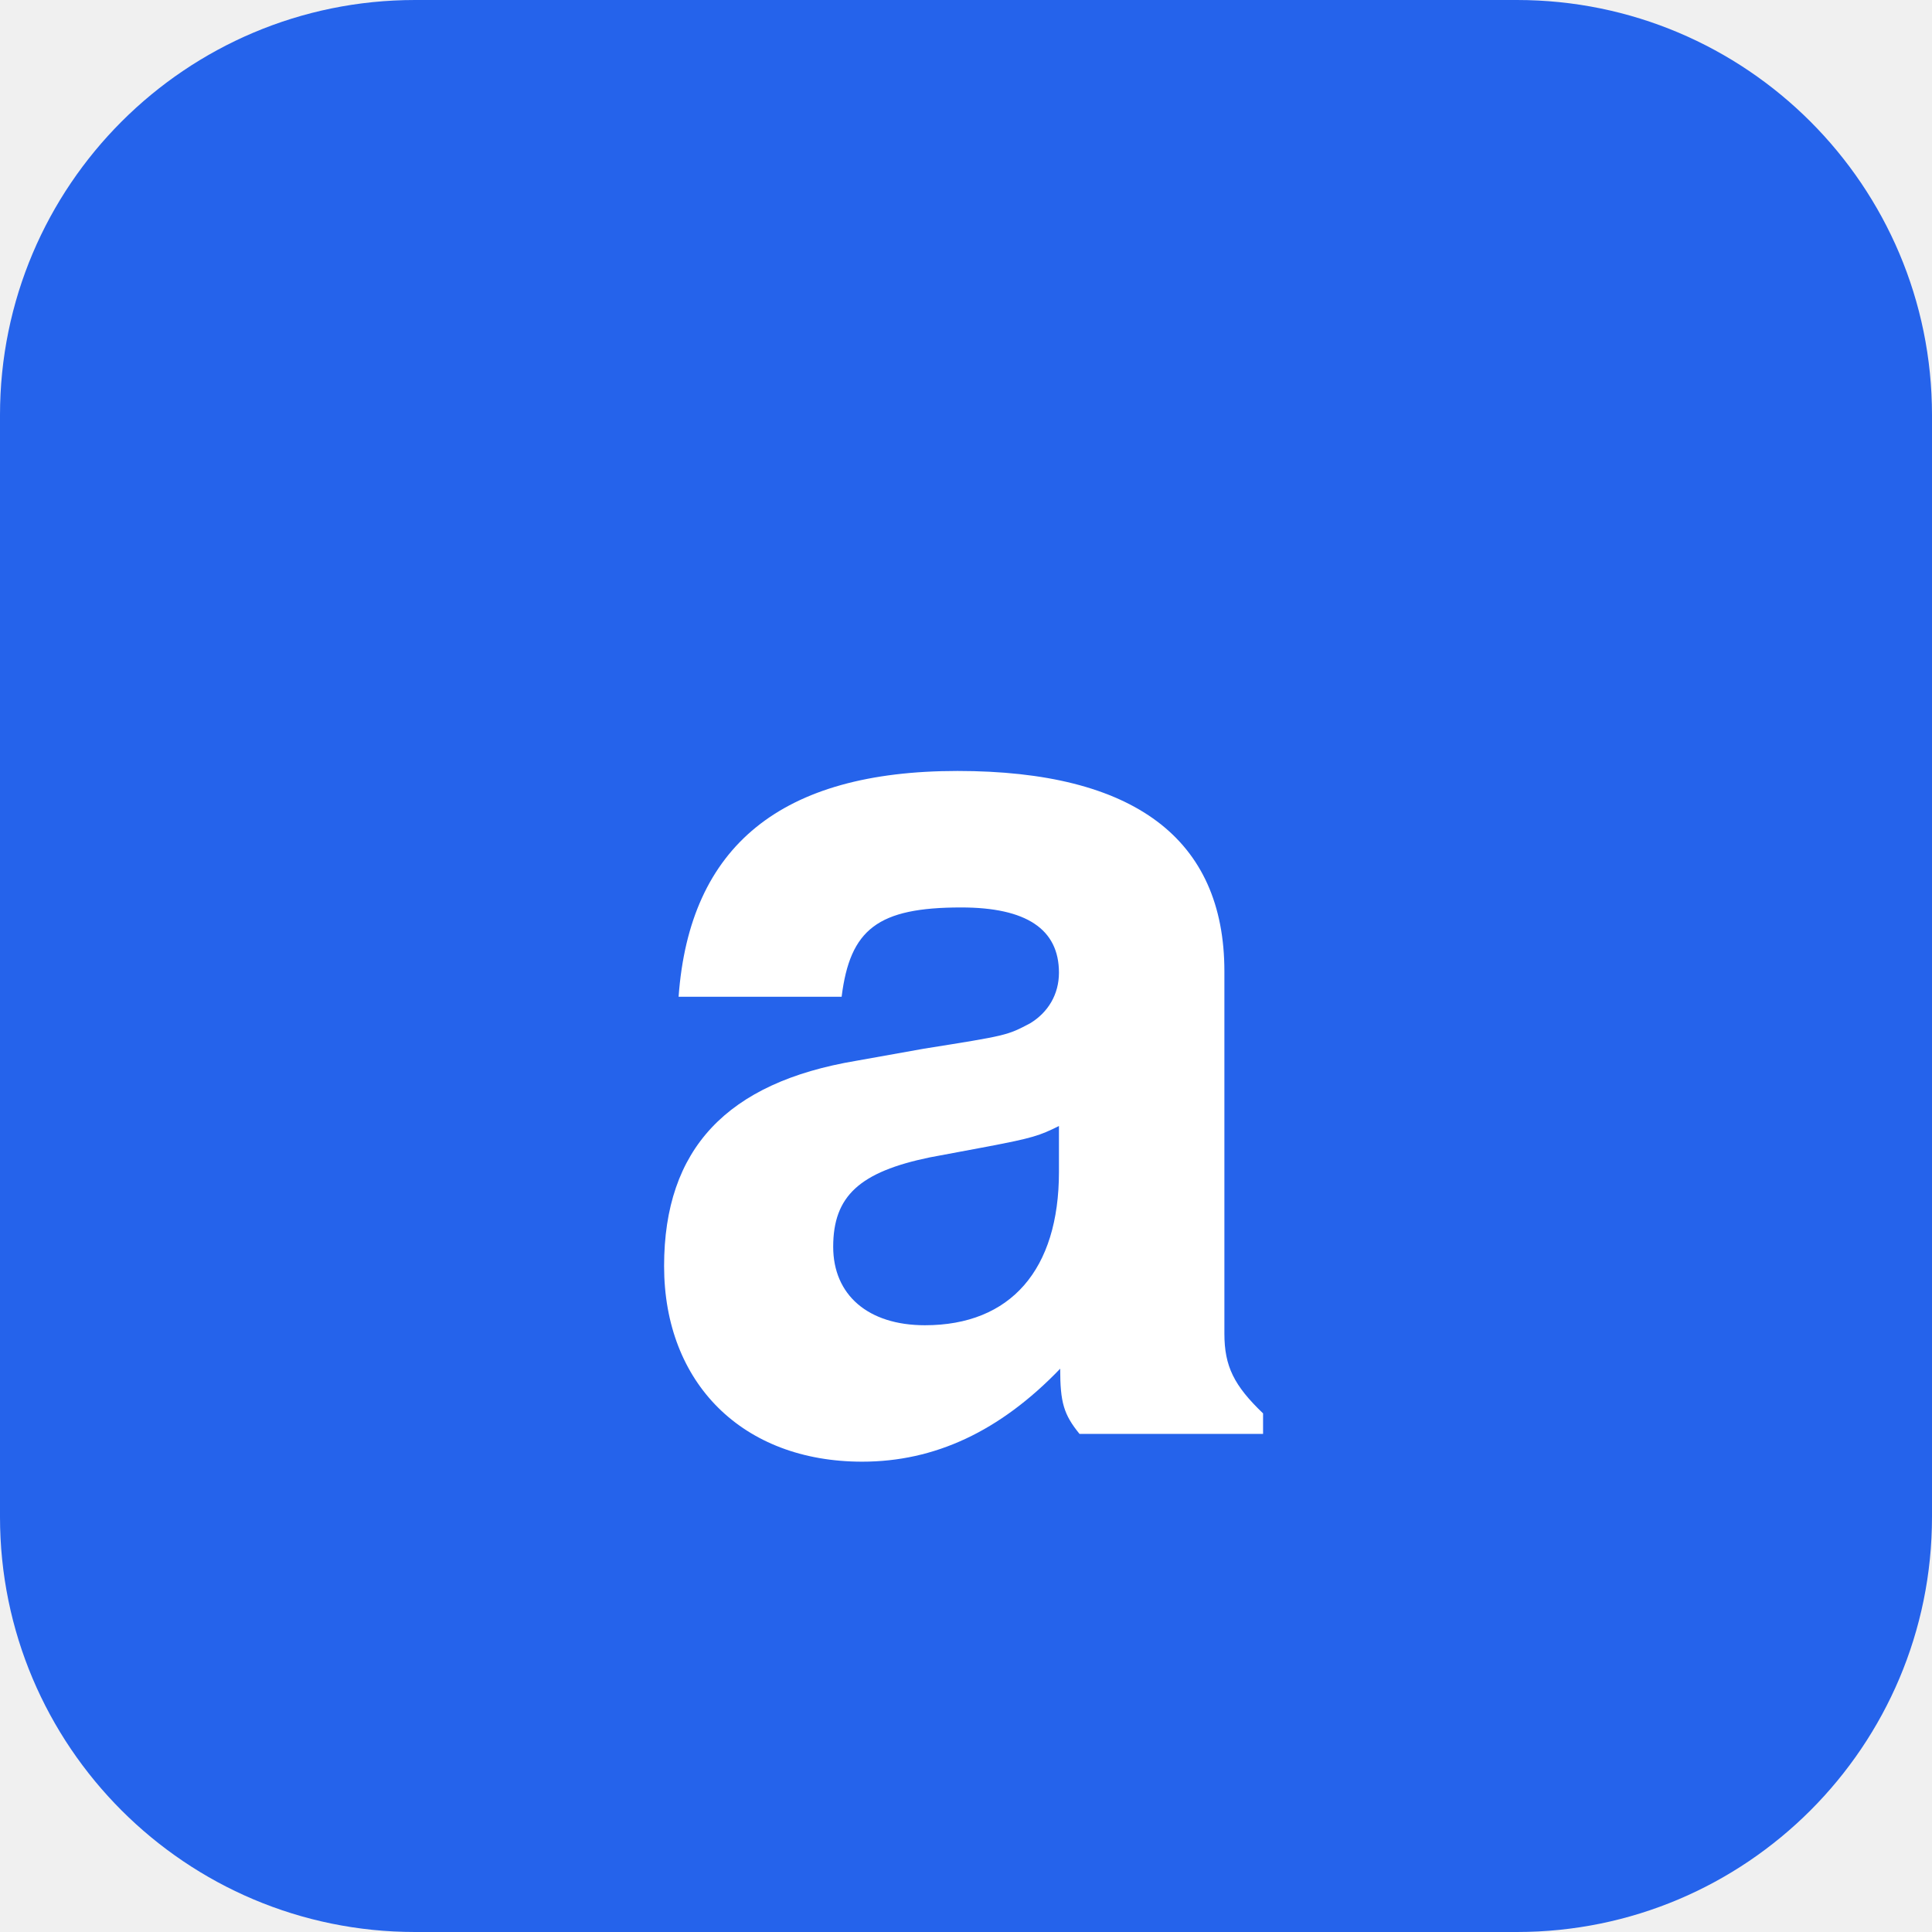
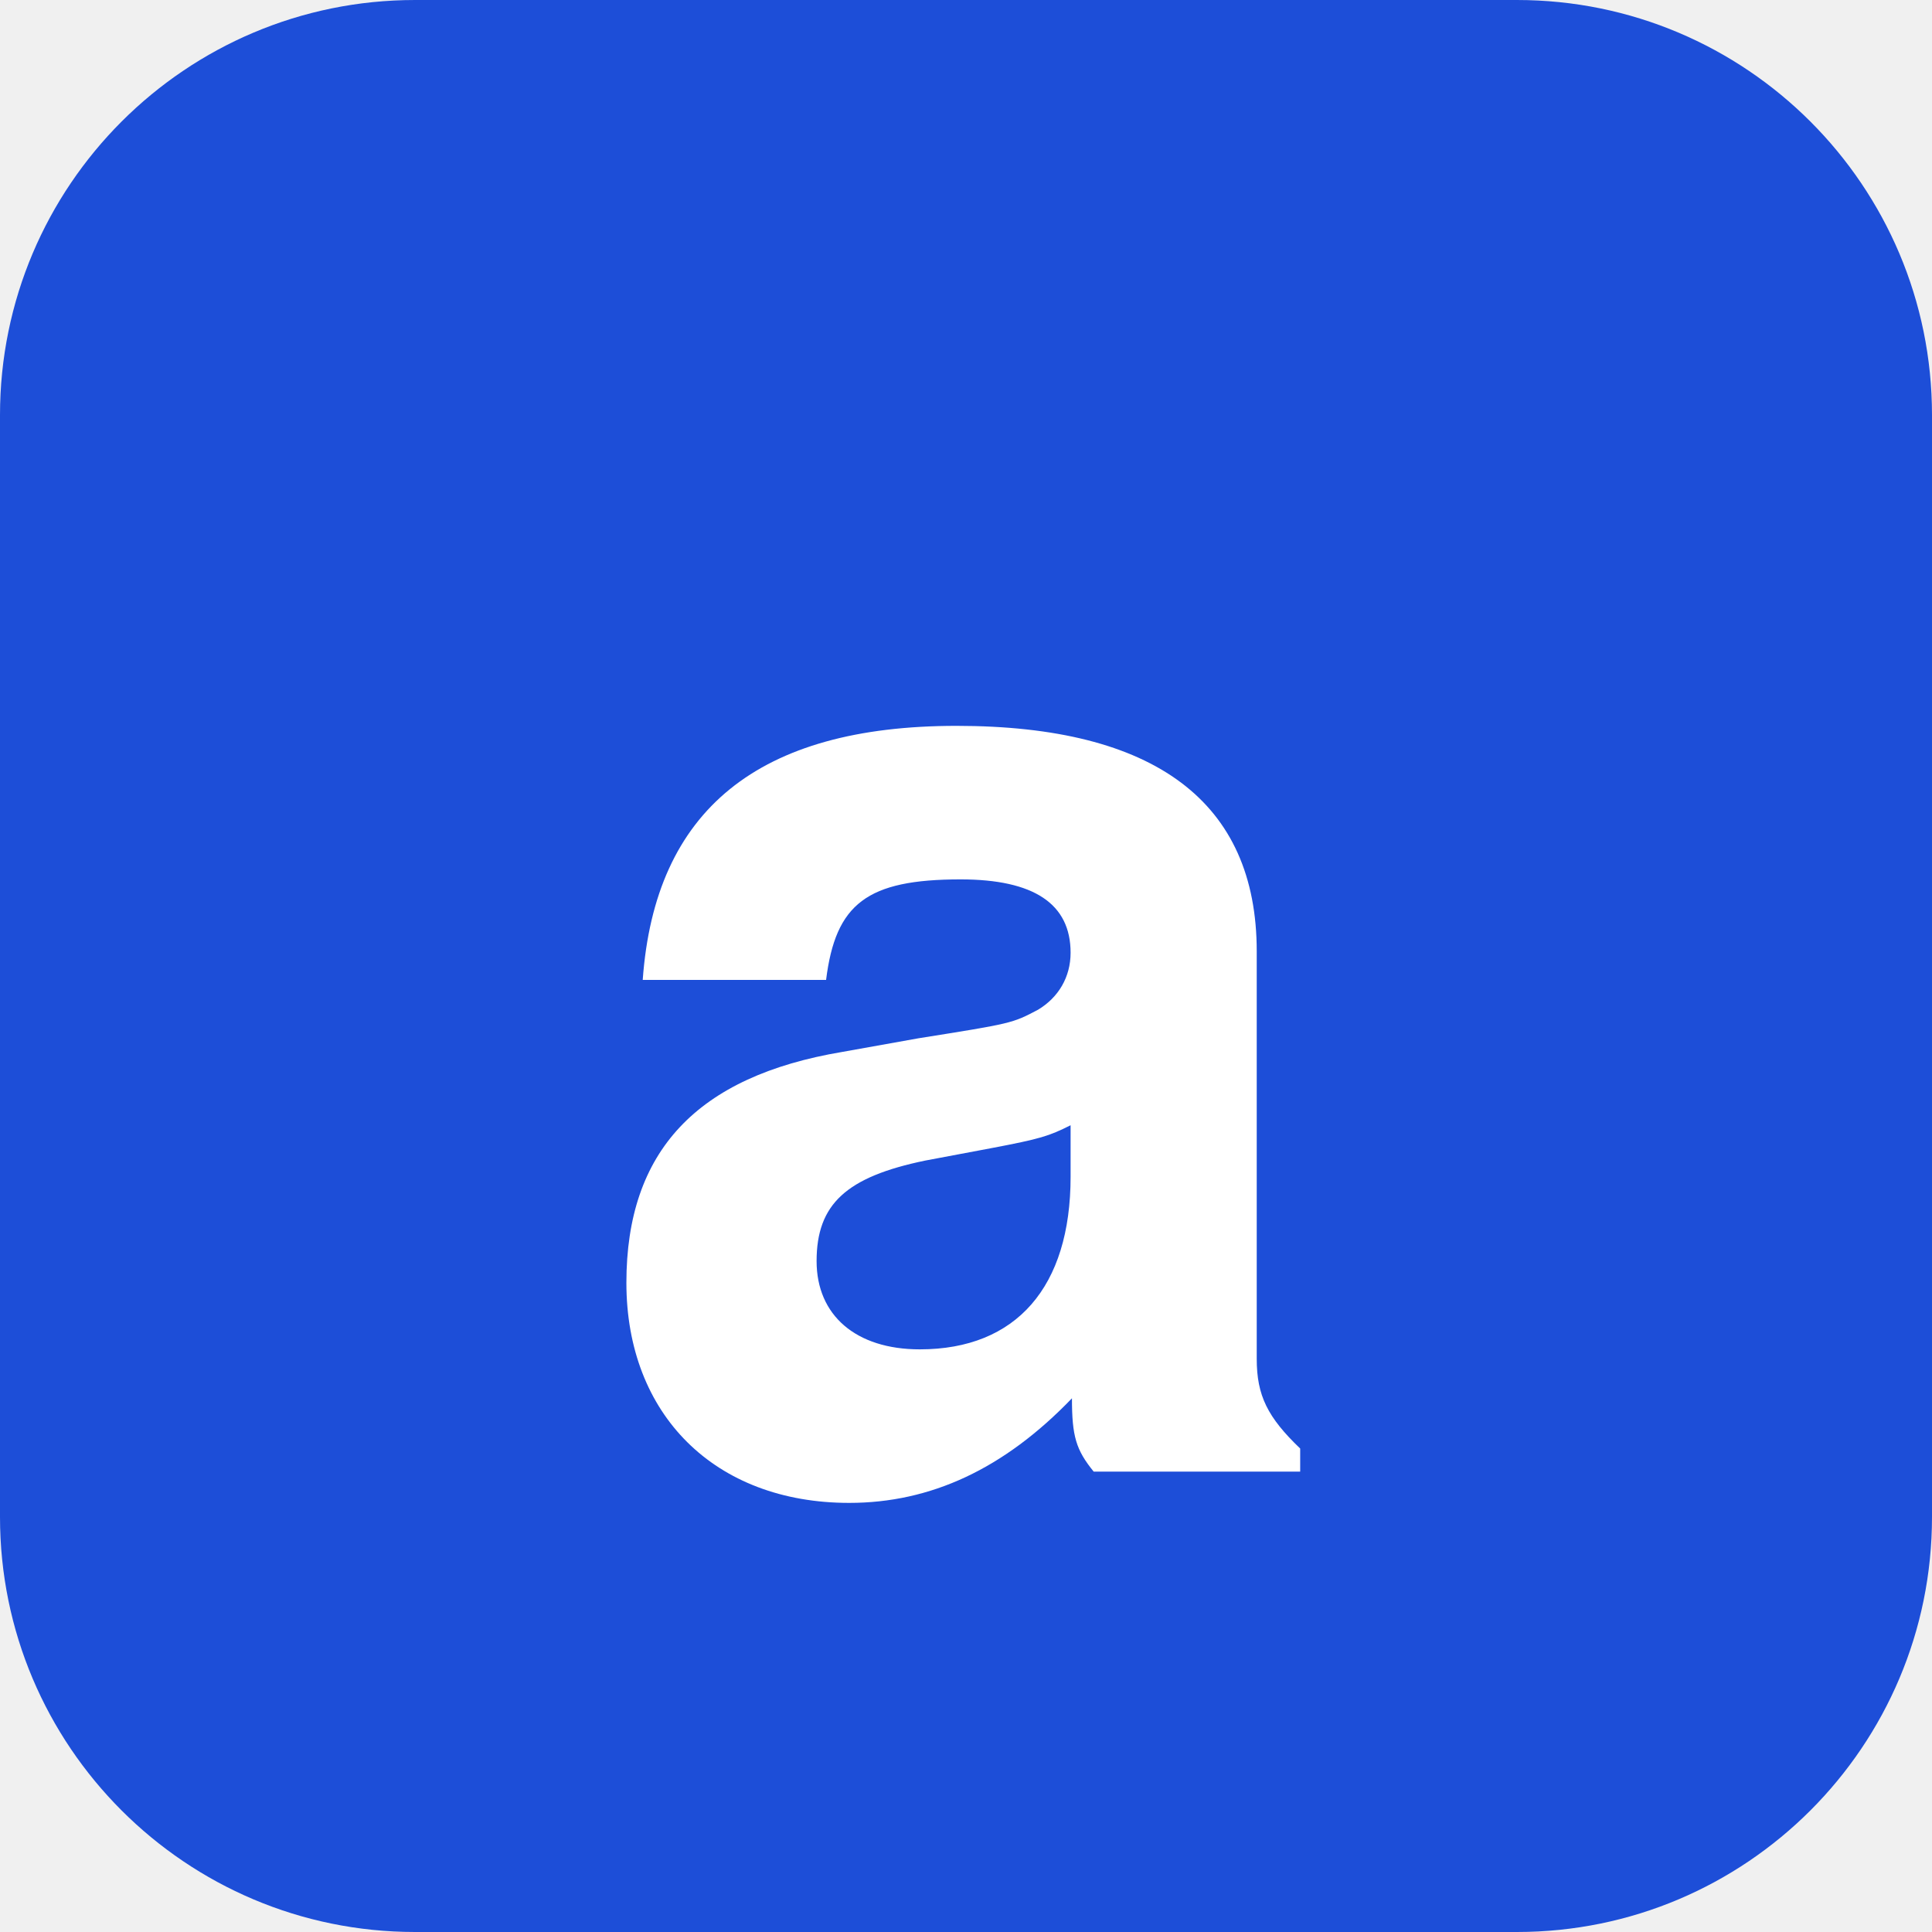
<svg xmlns="http://www.w3.org/2000/svg" viewBox="0 0 512 512" width="512" height="512">
-   <rect width="512" height="512" rx="110" fill="#2563eb" />
-   <text x="256" y="380" text-anchor="middle" font-family="system-ui, -apple-system, BlinkMacSystemFont, 'Segoe UI', Helvetica, Arial, sans-serif" font-size="320" font-weight="800" fill="white">a</text>
+   <rect width="512" height="512" rx="110" fill="#1d4ed8" />
+   <text x="256" y="390" text-anchor="middle" font-family="system-ui, -apple-system, BlinkMacSystemFont, 'Segoe UI', Helvetica, Arial, sans-serif" font-size="360" font-weight="900" fill="white">a</text>
</svg>
